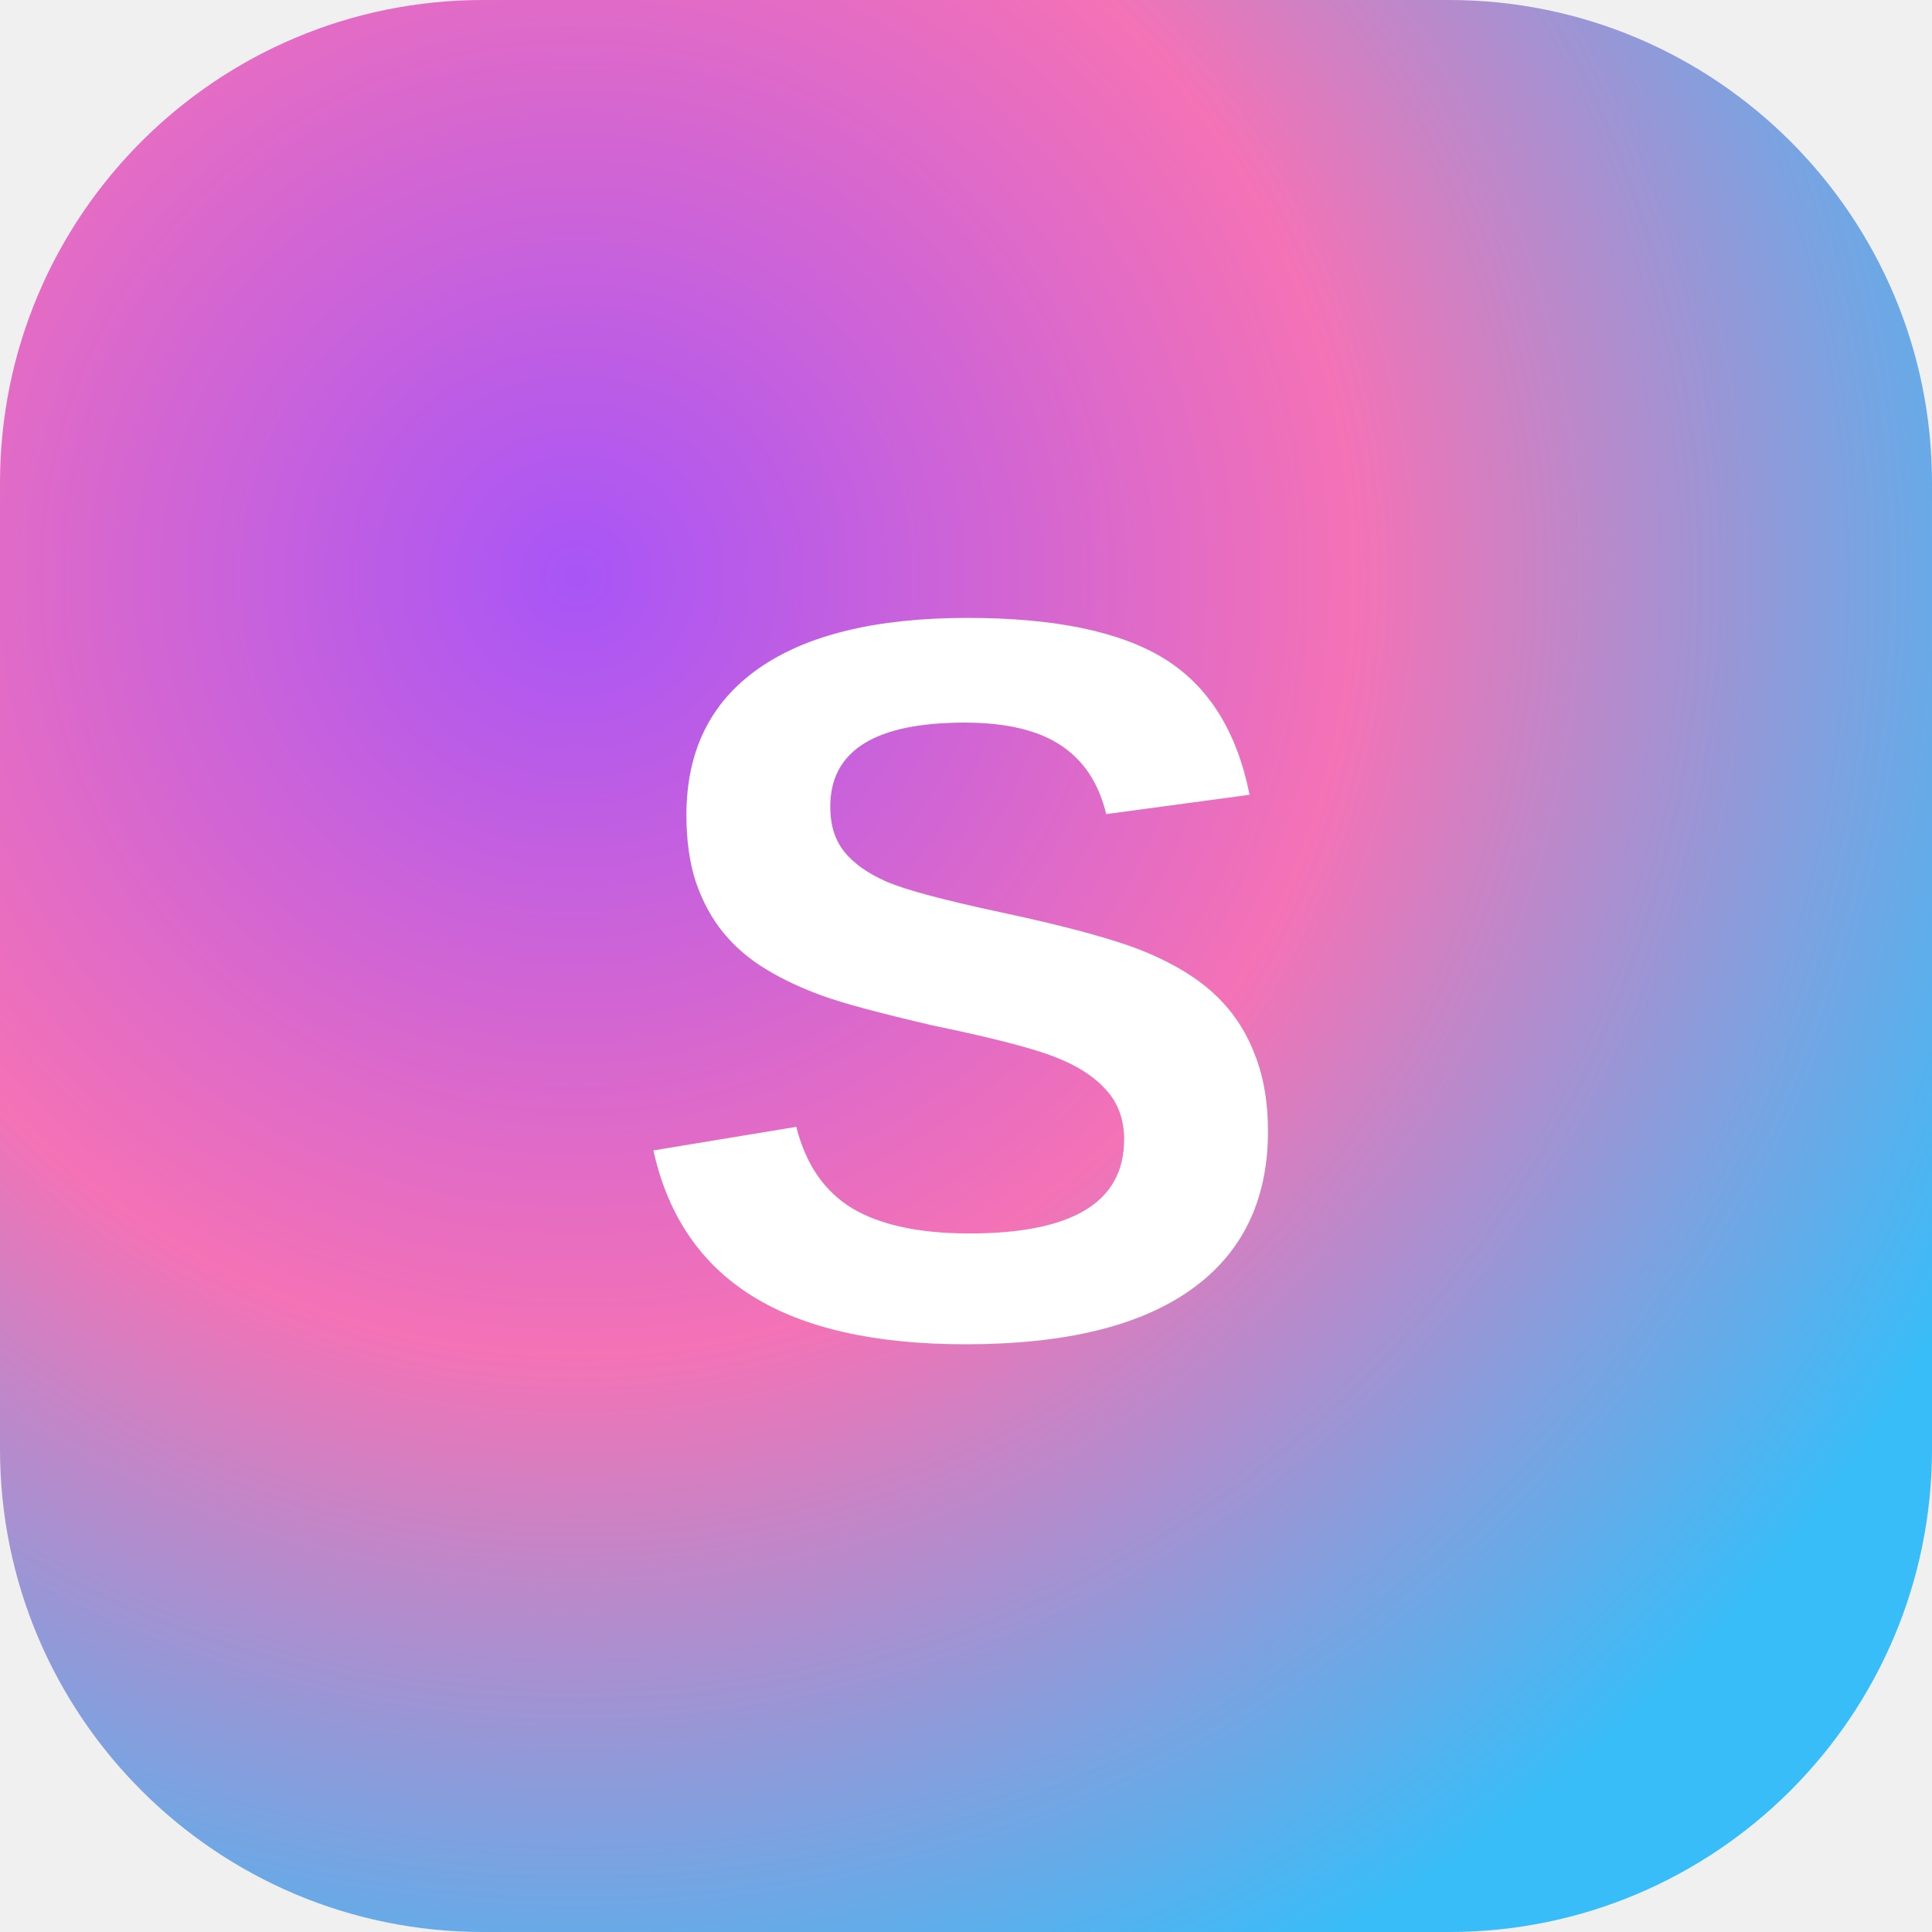
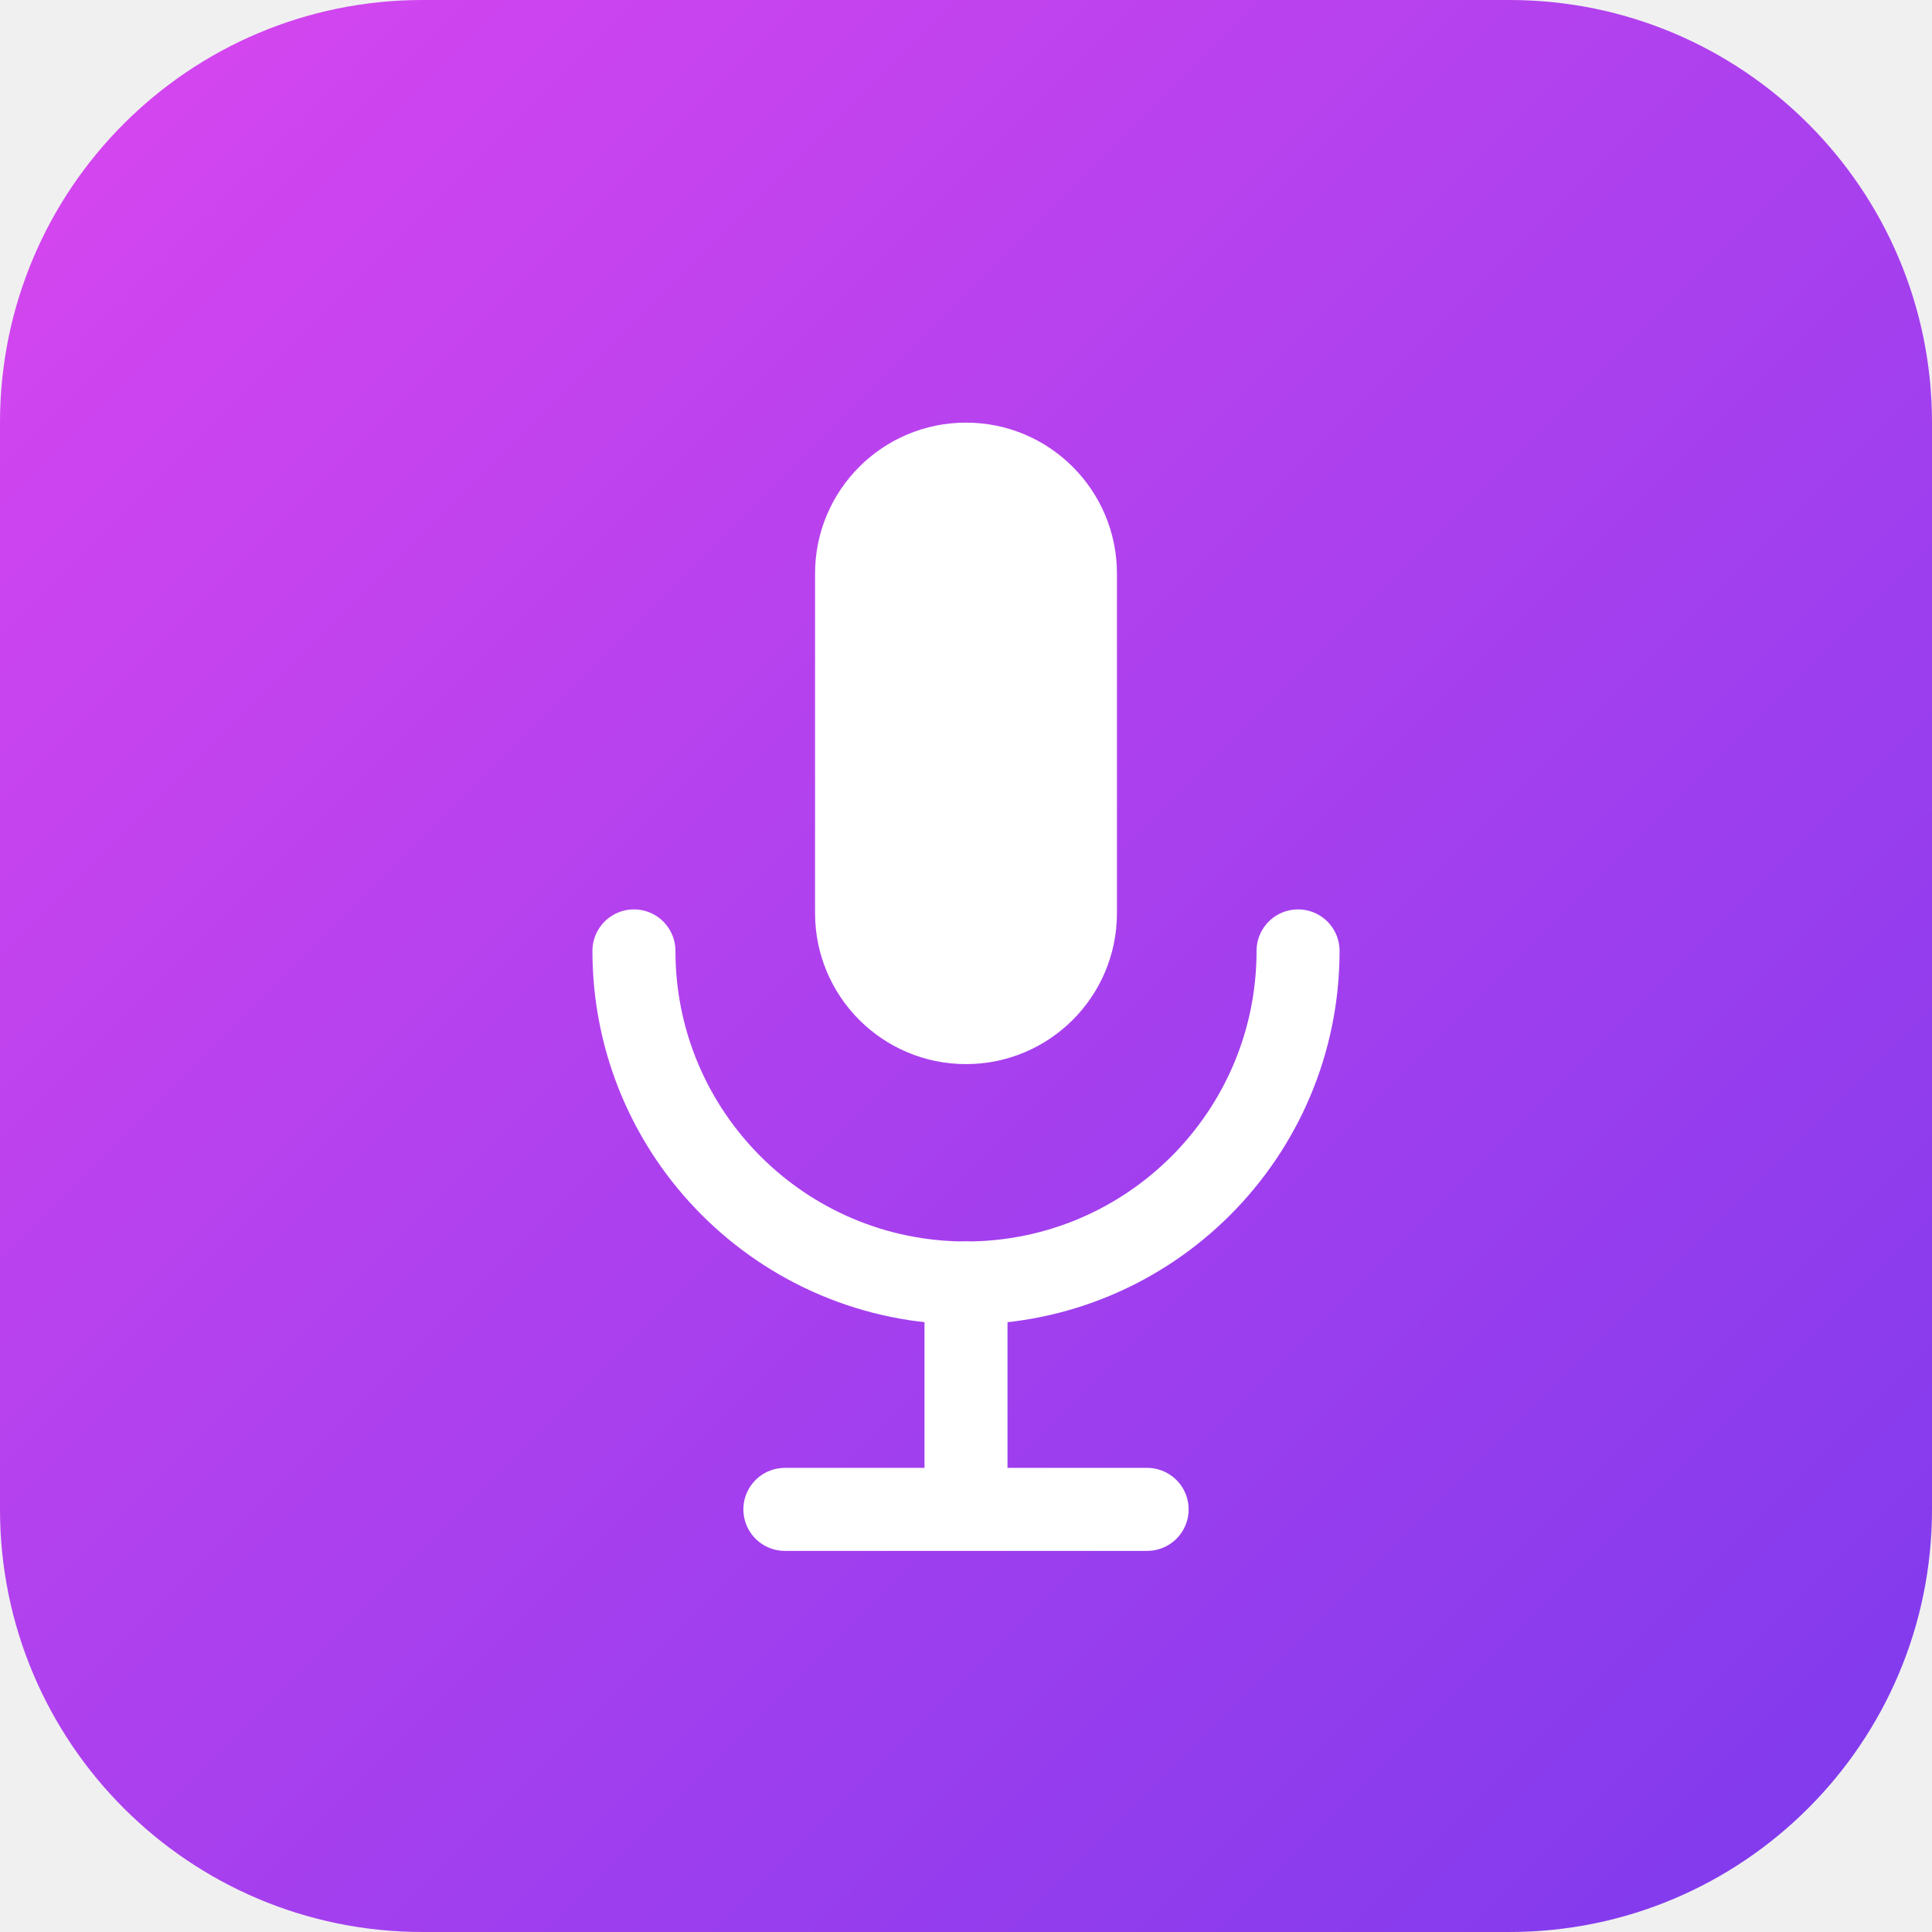
- <svg xmlns="http://www.w3.org/2000/svg" width="64" height="64" viewBox="0 0 64 64">
+ <svg xmlns="http://www.w3.org/2000/svg" viewBox="0 0 512 512">
  <defs>
-     <radialGradient id="g" cx="30%" cy="30%" r="80%">
-       <stop offset="0%" stop-color="#A855F7" />
-       <stop offset="50%" stop-color="#F472B6" />
-       <stop offset="100%" stop-color="#38BDF8" />
-     </radialGradient>
+     <linearGradient id="g" x1="0" y1="0" x2="1" y2="1">
+       <stop offset="0" stop-color="#D946EF" />
+       <stop offset="1" stop-color="#7C3AED" />
+     </linearGradient>
  </defs>
-   <rect width="64" height="64" rx="16" fill="url(#g)" />
-   <text x="50%" y="54%" text-anchor="middle" dominant-baseline="middle" font-family="Arial, sans-serif" font-weight="900" font-size="34" fill="#ffffff">S</text>
+   <rect width="512" height="512" rx="112" fill="url(#g)" />
+   <rect x="216" y="112" width="80" height="170" rx="40" fill="#fff" />
+   <path d="M168 252a88 88 0 0 0 176 0" fill="none" stroke="#fff" stroke-width="22" stroke-linecap="round" />
+   <path d="M256 340v60M208 400h96" stroke="#fff" stroke-width="22" stroke-linecap="round" />
</svg>
